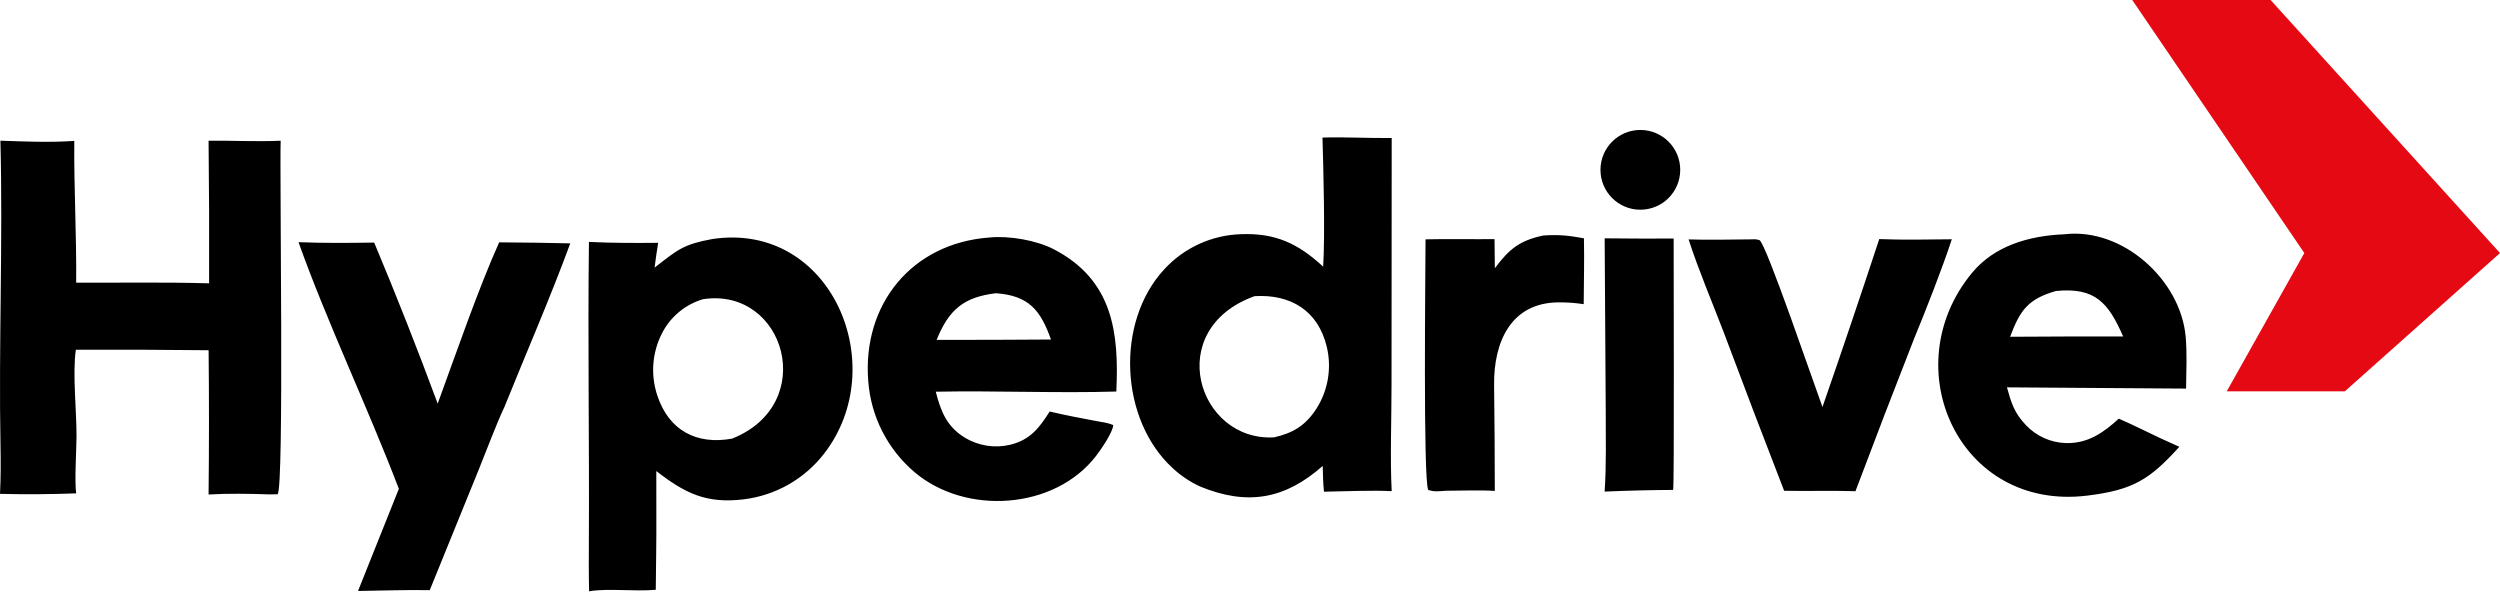
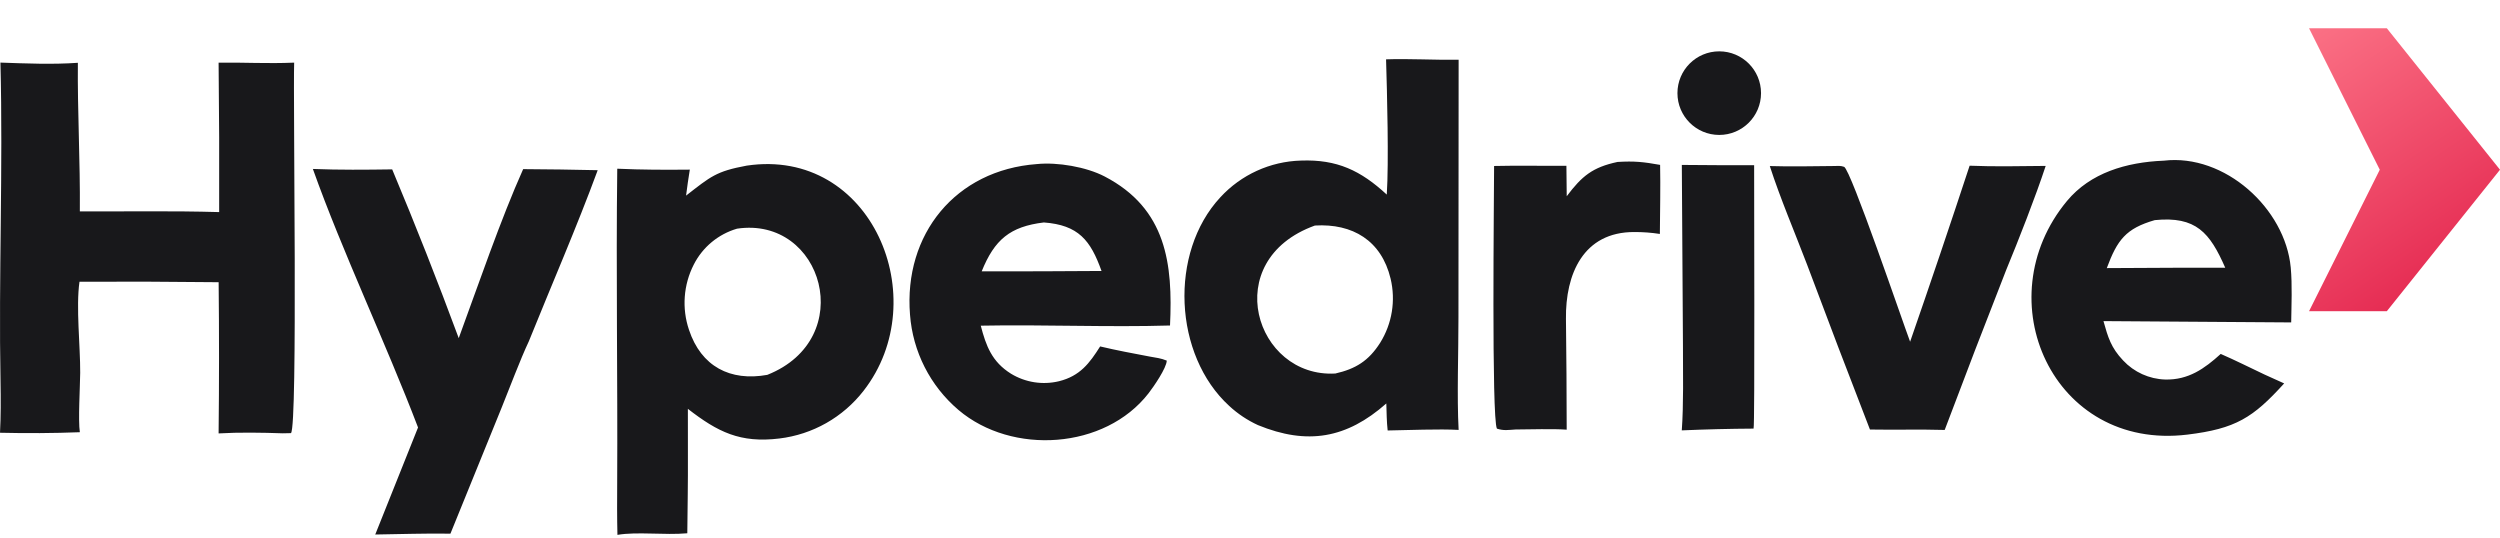
- <svg xmlns="http://www.w3.org/2000/svg" fill="none" viewBox="0 0 741 176" shape-rendering="geometricPrecision">
-   <path fill="#E50914" d="M632 0H673L741 75 695 116H660L683 75Z" />
-   <path fill="currentColor" d="M391.99 40.78c6.26-.23 13.85.22 20.51.12l-.05 72.81c.02 9.77-.46 22.44.05 31.87-5.56-.32-14.28.07-20.07.16-.28-2.47-.3-5.14-.38-7.64-11.2 9.9-22.33 11.85-36.3 6.12a31 31 0 0 1-8.1-5.4c-15.78-14.4-17.08-43.35-2.56-59a32.2 32.2 0 0 1 22.8-10.41c10.22-.38 16.92 2.81 24.29 9.62.6-9.1.09-28.76-.2-38.25m-14.34 88.85c5.7-1.3 9.4-3.55 12.67-8.69a23.8 23.8 0 0 0 2.95-18.14c-2.59-10.78-10.75-15.65-21.4-15.02-27.3 9.84-16.87 43.15 5.78 41.85M211.17 70.84c35.33-5.25 53.27 37.71 33.05 63.67a35.5 35.5 0 0 1-23.84 13.5c-11.04 1.34-17.4-1.83-25.85-8.39l.01 13.33c.04 7.22-.1 14.63-.17 21.86-6.44.58-14.12-.51-19.76.45-.12-4.87-.1-9.85-.07-14.73.16-29.58-.35-59.25.02-88.82 7.1.32 13.4.33 20.52.26-.42 2.37-.73 4.95-1.06 7.35 6.96-5.4 8.47-6.87 17.15-8.48m5.82 59.17c25.77-10.23 15.72-44.95-8.56-41.34a20 20 0 0 0-12.23 10.15 23.8 23.8 0 0 0-1.35 18.47c3.44 10.35 11.66 14.62 22.14 12.72M61.82 41.72c7.37-.1 13.71.32 21.37-.01-.34 9.73 1.06 102.7-.9 104.78l-2.33.05c-5.9-.2-12.27-.32-18.14.03q.24-21.37.01-42.76-19.67-.23-39.35-.14c-1.03 7.2.24 18.09.2 25.77-.04 4.07-.61 13.47-.1 16.79q-11.28.43-22.58.15c.25-4.52.23-9.78.15-14.34C-.42 102.08.9 71.62.12 41.7c7.23.25 14.7.57 21.9.06-.13 13.76.68 27.74.56 42.02 13.3.06 26.01-.19 39.4.2q.08-21.14-.16-42.27M293.23 70.4c5.84-.59 13.96.8 19.15 3.5 17.55 9.13 19.32 24.79 18.5 42.15-17.48.53-35.82-.3-53.52.05 1.48 5.71 3.16 10.22 8.54 13.58a18 18 0 0 0 13.59 2.13c5.94-1.48 8.63-5.08 11.63-9.84 4.73 1.13 9.27 1.96 14.04 2.87 1.7.3 3.2.47 4.8 1.14-.06 2.1-3.73 7.41-5.15 9.24-12.33 15.89-38.59 17.58-53.75 4.72a39.2 39.2 0 0 1-13.71-26.96c-1.82-22.75 12.9-40.9 35.88-42.58m-15.61 30.34 17.16-.02 16.73-.09c-3.1-8.68-6.51-12.99-16.31-13.72-9.55 1.15-13.96 4.86-17.58 13.83M611.9 69.44c17.26-2.04 34.37 13.53 35.92 30.22.45 4.9.2 10.58.13 15.52l-53.09-.37c1.27 4.55 2.12 7.5 5.56 11.13a17 17 0 0 0 11.9 5.39c6.57.16 11.13-3.09 15.7-7.24 4.03 1.75 8.38 3.93 12.37 5.82l5.57 2.52c-8.8 9.7-13.68 12.81-27.38 14.48-38.07 4.61-57.16-38.2-34.04-66.07 6.6-7.95 16.74-10.97 27.35-11.4M595.8 99.82l19.6-.1h13.9c-4.36-9.92-8.23-14.63-19.93-13.47-8.16 2.36-10.6 5.58-13.57 13.57M88.48 71.78c7.67.3 14.74.23 22.43.12a1210 1210 0 0 1 18.82 47.73c5.39-14.68 11.94-33.8 18.22-47.8q10.55.06 21.08.3c-5.92 16.09-13.03 32.4-19.48 48.4-2.47 5.24-5.4 13.13-7.65 18.66l-14.52 35.73c-6.84-.12-14.36.15-21.26.24l12.1-30.27c-9.1-23.86-21.42-49.73-29.74-73.11M557.01 70.86c7 .3 14.46.12 21.51.06-2.82 8.6-7.7 21.04-11.17 29.43q-8.85 22.56-17.39 45.24c-6.7-.21-14.21.01-21.14-.12a4140 4140 0 0 1-17.8-46.69c-3.44-9.02-7.58-18.72-10.52-27.82 5.92.19 12.15.04 18.1-.01.99-.03 1.97-.13 2.91.23 1.88.73 16.47 43.61 18.67 49.46a3252 3252 0 0 0 16.83-49.78M457.43 69.8c4.75-.3 7.44 0 12.05.83.13 6.36-.03 13.14-.07 19.53a46 46 0 0 0-7.21-.54c-14.5-.05-19.51 11.96-19.35 24.56.14 10.42.19 20.9.21 31.33-3.96-.29-10.32-.07-14.46-.05-2.1.13-3.32.39-5.27-.24-1.55-2.97-.81-65.97-.8-74.28 6.5-.16 13.85 0 20.45-.06l.09 8.62c4.31-5.75 7.35-8.2 14.36-9.7M475.62 70.64q10.22.11 20.45.07c-.04 7.54.23 73.59-.16 74.5q-10.16.06-20.3.5c.53-7.47.33-16.24.33-23.84z" />
-   <circle cx="486.2" cy="50.34" r="11.82" fill="currentColor" />
+ <svg xmlns="http://www.w3.org/2000/svg" viewBox="0 24 707 152" fill="none" shape-rendering="geometricPrecision">
+   <defs>
+     <linearGradient id="accent" x1="24" y1="16" x2="78" y2="96" gradientUnits="userSpaceOnUse">
+       <stop offset="0" stop-color="#fb7185" />
+       <stop offset="1" stop-color="#e11d48" />
+     </linearGradient>
+   </defs>
+   <path fill="#18181b" d="M391.99 40.78c6.26-.23 13.85.22 20.51.12l-.05 72.81c.02 9.77-.46 22.44.05 31.87-5.56-.32-14.28.07-20.07.16-.28-2.47-.3-5.14-.38-7.64-11.2 9.9-22.33 11.85-36.3 6.12a31 31 0 0 1-8.1-5.4c-15.78-14.4-17.08-43.35-2.56-59a32.2 32.2 0 0 1 22.8-10.41c10.22-.38 16.92 2.81 24.29 9.62.6-9.1.09-28.76-.2-38.25m-14.34 88.85c5.7-1.3 9.4-3.55 12.67-8.69a23.8 23.8 0 0 0 2.95-18.14c-2.59-10.78-10.75-15.65-21.4-15.02-27.3 9.84-16.87 43.15 5.78 41.85M211.17 70.84c35.33-5.25 53.27 37.71 33.05 63.67a35.5 35.5 0 0 1-23.84 13.5c-11.04 1.34-17.4-1.83-25.85-8.39l.01 13.33c.04 7.22-.1 14.63-.17 21.86-6.44.58-14.12-.51-19.76.45-.12-4.87-.1-9.85-.07-14.73.16-29.58-.35-59.25.02-88.82 7.1.32 13.4.33 20.52.26-.42 2.37-.73 4.95-1.06 7.35 6.96-5.4 8.47-6.87 17.15-8.48m5.82 59.17c25.77-10.23 15.72-44.95-8.56-41.34a20 20 0 0 0-12.23 10.15 23.8 23.8 0 0 0-1.35 18.47c3.44 10.35 11.66 14.62 22.14 12.72M61.82 41.72c7.37-.1 13.71.32 21.37-.01-.34 9.73 1.06 102.7-.9 104.78l-2.33.05c-5.9-.2-12.27-.32-18.14.03q.24-21.37.01-42.76-19.67-.23-39.35-.14c-1.03 7.2.24 18.09.2 25.77-.04 4.07-.61 13.47-.1 16.79q-11.28.43-22.58.15c.25-4.52.23-9.78.15-14.34C-.42 102.08.9 71.62.12 41.7c7.23.25 14.7.57 21.9.06-.13 13.76.68 27.74.56 42.02 13.3.06 26.01-.19 39.4.2q.08-21.14-.16-42.27M293.23 70.4c5.84-.59 13.96.8 19.15 3.5 17.55 9.13 19.32 24.79 18.5 42.15-17.48.53-35.82-.3-53.52.05 1.48 5.71 3.16 10.22 8.54 13.58a18 18 0 0 0 13.59 2.13c5.94-1.48 8.63-5.08 11.63-9.84 4.73 1.13 9.27 1.96 14.04 2.87 1.7.3 3.2.47 4.8 1.14-.06 2.1-3.73 7.41-5.15 9.24-12.33 15.89-38.59 17.58-53.75 4.72a39.2 39.2 0 0 1-13.71-26.96c-1.82-22.75 12.9-40.9 35.88-42.58m-15.61 30.34 17.16-.02 16.73-.09c-3.1-8.68-6.51-12.99-16.31-13.72-9.55 1.15-13.96 4.86-17.58 13.83M611.9 69.44c17.26-2.04 34.37 13.53 35.92 30.22.45 4.9.2 10.58.13 15.52l-53.09-.37c1.27 4.55 2.12 7.5 5.56 11.13a17 17 0 0 0 11.9 5.39c6.57.16 11.13-3.09 15.7-7.24 4.03 1.75 8.38 3.93 12.37 5.82l5.57 2.52c-8.8 9.7-13.68 12.81-27.38 14.48-38.07 4.61-57.16-38.2-34.04-66.07 6.6-7.95 16.74-10.97 27.35-11.4M595.8 99.82l19.6-.1h13.9c-4.36-9.92-8.23-14.63-19.93-13.47-8.16 2.36-10.6 5.58-13.57 13.57M88.48 71.78c7.67.3 14.74.23 22.43.12a1210 1210 0 0 1 18.82 47.73c5.39-14.68 11.94-33.8 18.22-47.8q10.55.06 21.08.3c-5.92 16.09-13.03 32.4-19.48 48.4-2.47 5.24-5.4 13.13-7.65 18.66l-14.52 35.73c-6.84-.12-14.36.15-21.26.24l12.1-30.27c-9.1-23.86-21.42-49.73-29.74-73.11M557.01 70.86c7 .3 14.46.12 21.51.06-2.82 8.6-7.7 21.04-11.17 29.43q-8.85 22.56-17.39 45.24c-6.7-.21-14.21.01-21.14-.12a4140 4140 0 0 1-17.8-46.69c-3.44-9.02-7.58-18.72-10.52-27.82 5.92.19 12.15.04 18.1-.01.99-.03 1.97-.13 2.91.23 1.88.73 16.47 43.61 18.67 49.46a3252 3252 0 0 0 16.83-49.78M457.43 69.8c4.75-.3 7.44 0 12.05.83.13 6.36-.03 13.14-.07 19.53a46 46 0 0 0-7.21-.54c-14.5-.05-19.51 11.96-19.35 24.56.14 10.42.19 20.9.21 31.33-3.96-.29-10.32-.07-14.46-.05-2.1.13-3.32.39-5.27-.24-1.55-2.97-.81-65.97-.8-74.28 6.5-.16 13.85 0 20.45-.06l.09 8.62c4.31-5.75 7.35-8.2 14.36-9.7M475.62 70.64q10.22.11 20.45.07c-.04 7.54.23 73.59-.16 74.5q-10.16.06-20.3.5c.53-7.47.33-16.24.33-23.84z" />
+   <circle cx="486.2" cy="50.34" r="11.82" fill="#18181b" />
+   <g transform="translate(629 16)">
+     <path d="M24 16H46L78 56L46 96H24L44 56L24 16Z" fill="url(#accent)" />
+   </g>
</svg>
